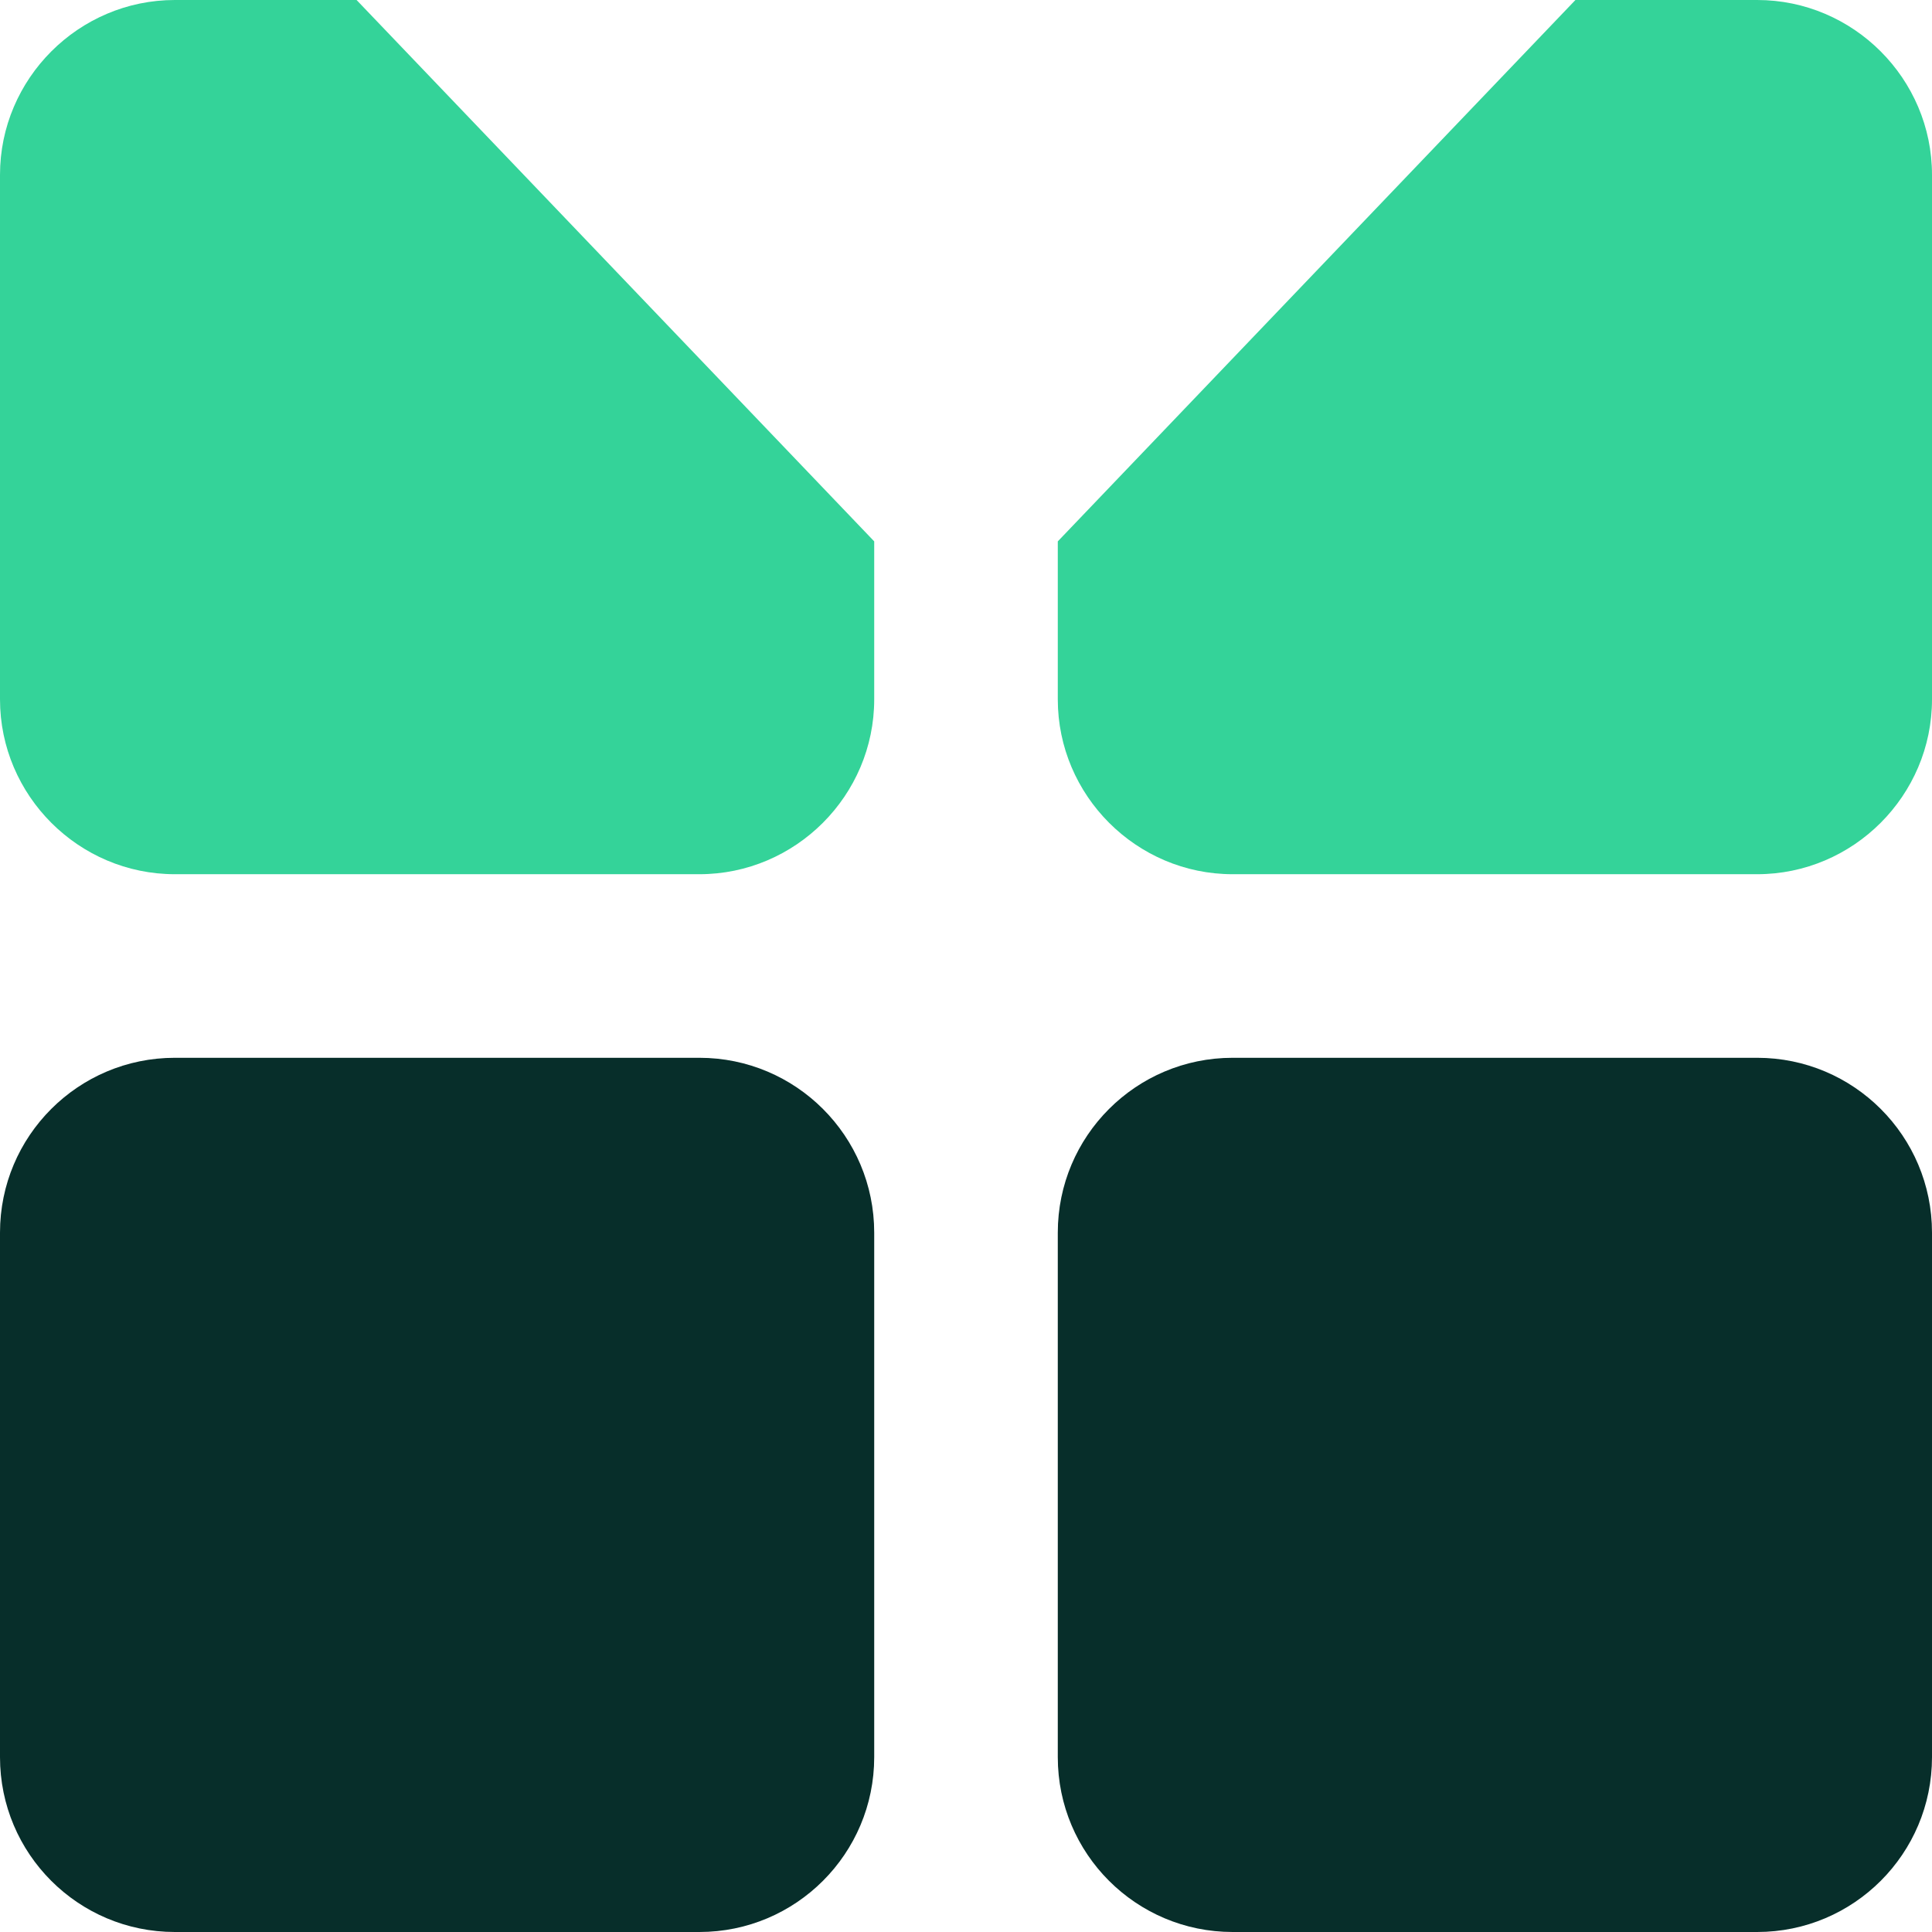
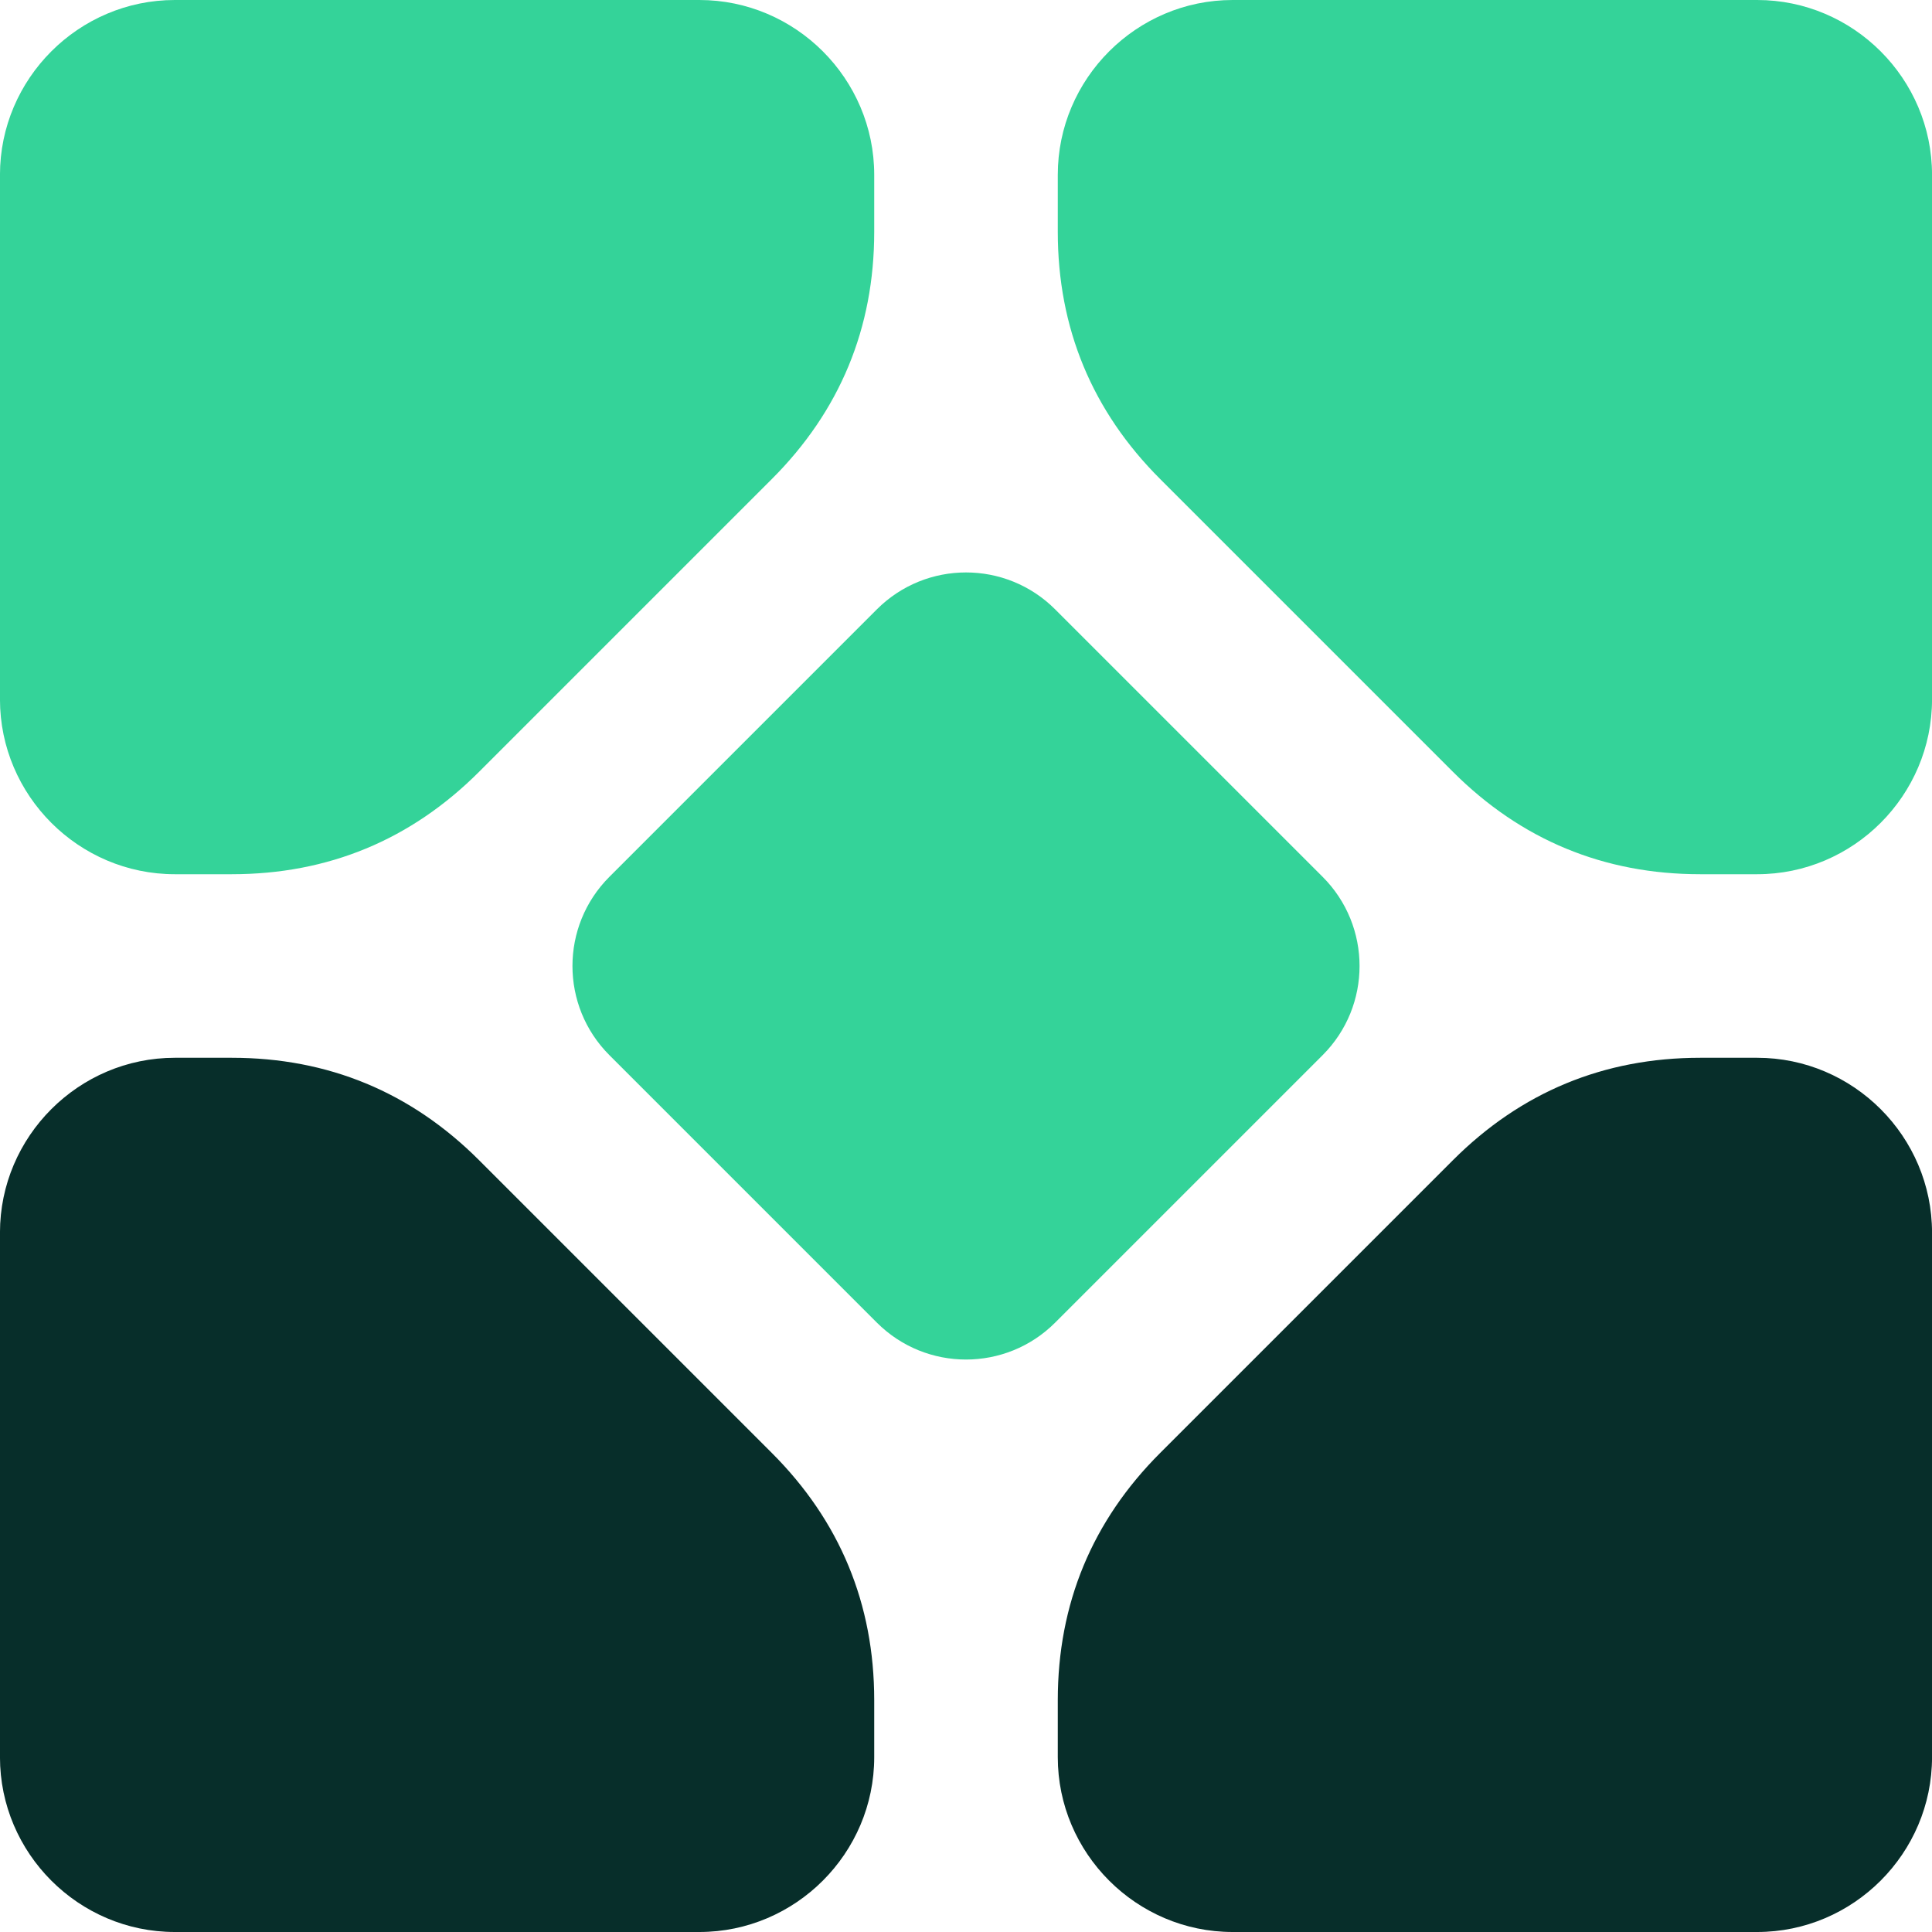
- <svg xmlns="http://www.w3.org/2000/svg" width="46.78mm" height="46.78mm" version="1.1" style="shape-rendering:geometricPrecision; fill-rule:evenodd; clip-rule:evenodd" viewBox="0 0 2517.83 2517.83">
+ <svg xmlns="http://www.w3.org/2000/svg" xml:space="preserve" width="46.779mm" height="46.779mm" version="1.1" style="shape-rendering:geometricPrecision; text-rendering:geometricPrecision; image-rendering:optimizeQuality; fill-rule:evenodd; clip-rule:evenodd" viewBox="0 0 638.86 638.86">
  <defs>
    <style type="text/css">
-    .fil2 {fill:#072E2A}
-    .fil1 {fill:#34D399}
+    
+     .fil1 {fill:#072E2A}
+     .fil0 {fill:#34D399}
+    
  </style>
  </defs>
-   <g>
-     <path class="fil1" d="M227.86 0l236.84 0 674.59 705.53 0 205.91c0,125.32 -102.53,227.85 -227.85,227.85l-683.58 0c-125.32,0 -227.86,-102.53 -227.86,-227.85l0 -683.58c0,-125.32 102.54,-227.86 227.86,-227.86z" />
-     <path class="fil1" d="M2053.14 0l236.84 0c125.32,0 227.85,102.54 227.85,227.86l0 683.58c0,125.32 -102.53,227.85 -227.85,227.85l-683.58 0c-125.32,0 -227.86,-102.53 -227.86,-227.85l0 -205.9 674.6 -705.54z" />
-     <rect class="fil2" x="0" y="1378.54" width="1139.29" height="1139.29" rx="227.86" ry="227.86" />
-     <rect class="fil2" x="1378.54" y="1378.54" width="1139.29" height="1139.29" rx="227.86" ry="227.86" />
+   <g id="Capa_x0020_1">
+     <path class="fil0" d="M57.82 0l173.44 0c31.8,0 57.82,26.02 57.82,57.82l0 18.84c0,31.84 -11.35,59.25 -33.87,81.76l-96.79 96.79c-22.52,22.52 -49.92,33.87 -81.76,33.87l-18.85 0c-31.8,0 -57.82,-26.02 -57.82,-57.82l0 -173.44c0,-31.8 26.02,-57.82 57.82,-57.82z" />
+     <rect class="fil0" transform="matrix(0.509913 -0.509914 0.509913 0.509914 172.027 319.427)" width="289.08" height="289.08" rx="57.82" ry="57.82" />
+     <path class="fil0" d="M581.04 0l-173.44 0c-31.8,0 -57.82,26.02 -57.82,57.82l0 18.84c0,31.84 11.35,59.25 33.87,81.76l96.79 96.79c22.52,22.52 49.92,33.87 81.76,33.87l18.85 0c31.8,0 57.82,-26.02 57.82,-57.82l0 -173.44c0,-31.8 -26.02,-57.82 -57.82,-57.82z" />
+     <path class="fil1" d="M57.82 638.86l173.44 0c31.8,0 57.82,-26.02 57.82,-57.82l0 -18.84c0,-31.84 -11.35,-59.25 -33.87,-81.76l-96.79 -96.79c-22.52,-22.52 -49.92,-33.87 -81.76,-33.87l-18.85 0c-31.8,0 -57.82,26.02 -57.82,57.82l0 173.44c0,31.8 26.02,57.82 57.82,57.82z" />
+     <path class="fil1" d="M581.04 638.86l-173.44 0c-31.8,0 -57.82,-26.02 -57.82,-57.82l0 -18.84c0,-31.84 11.35,-59.25 33.87,-81.76l96.79 -96.79c22.52,-22.52 49.92,-33.87 81.76,-33.87l18.85 0c31.8,0 57.82,26.02 57.82,57.82l0 173.44c0,31.8 -26.02,57.82 -57.82,57.82z" />
  </g>
</svg>
